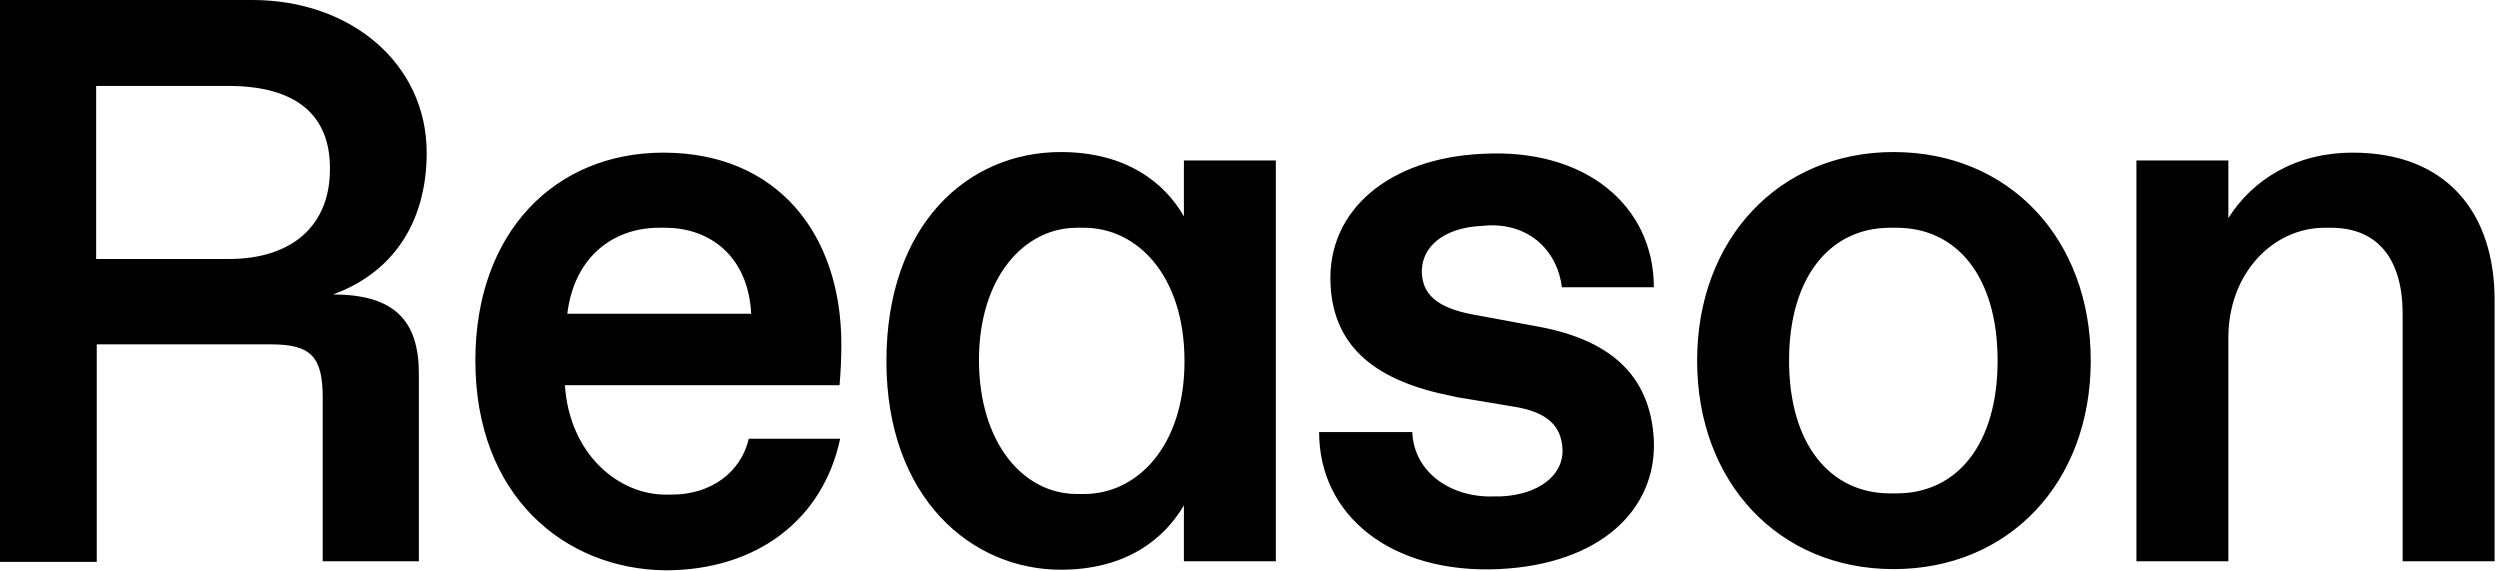
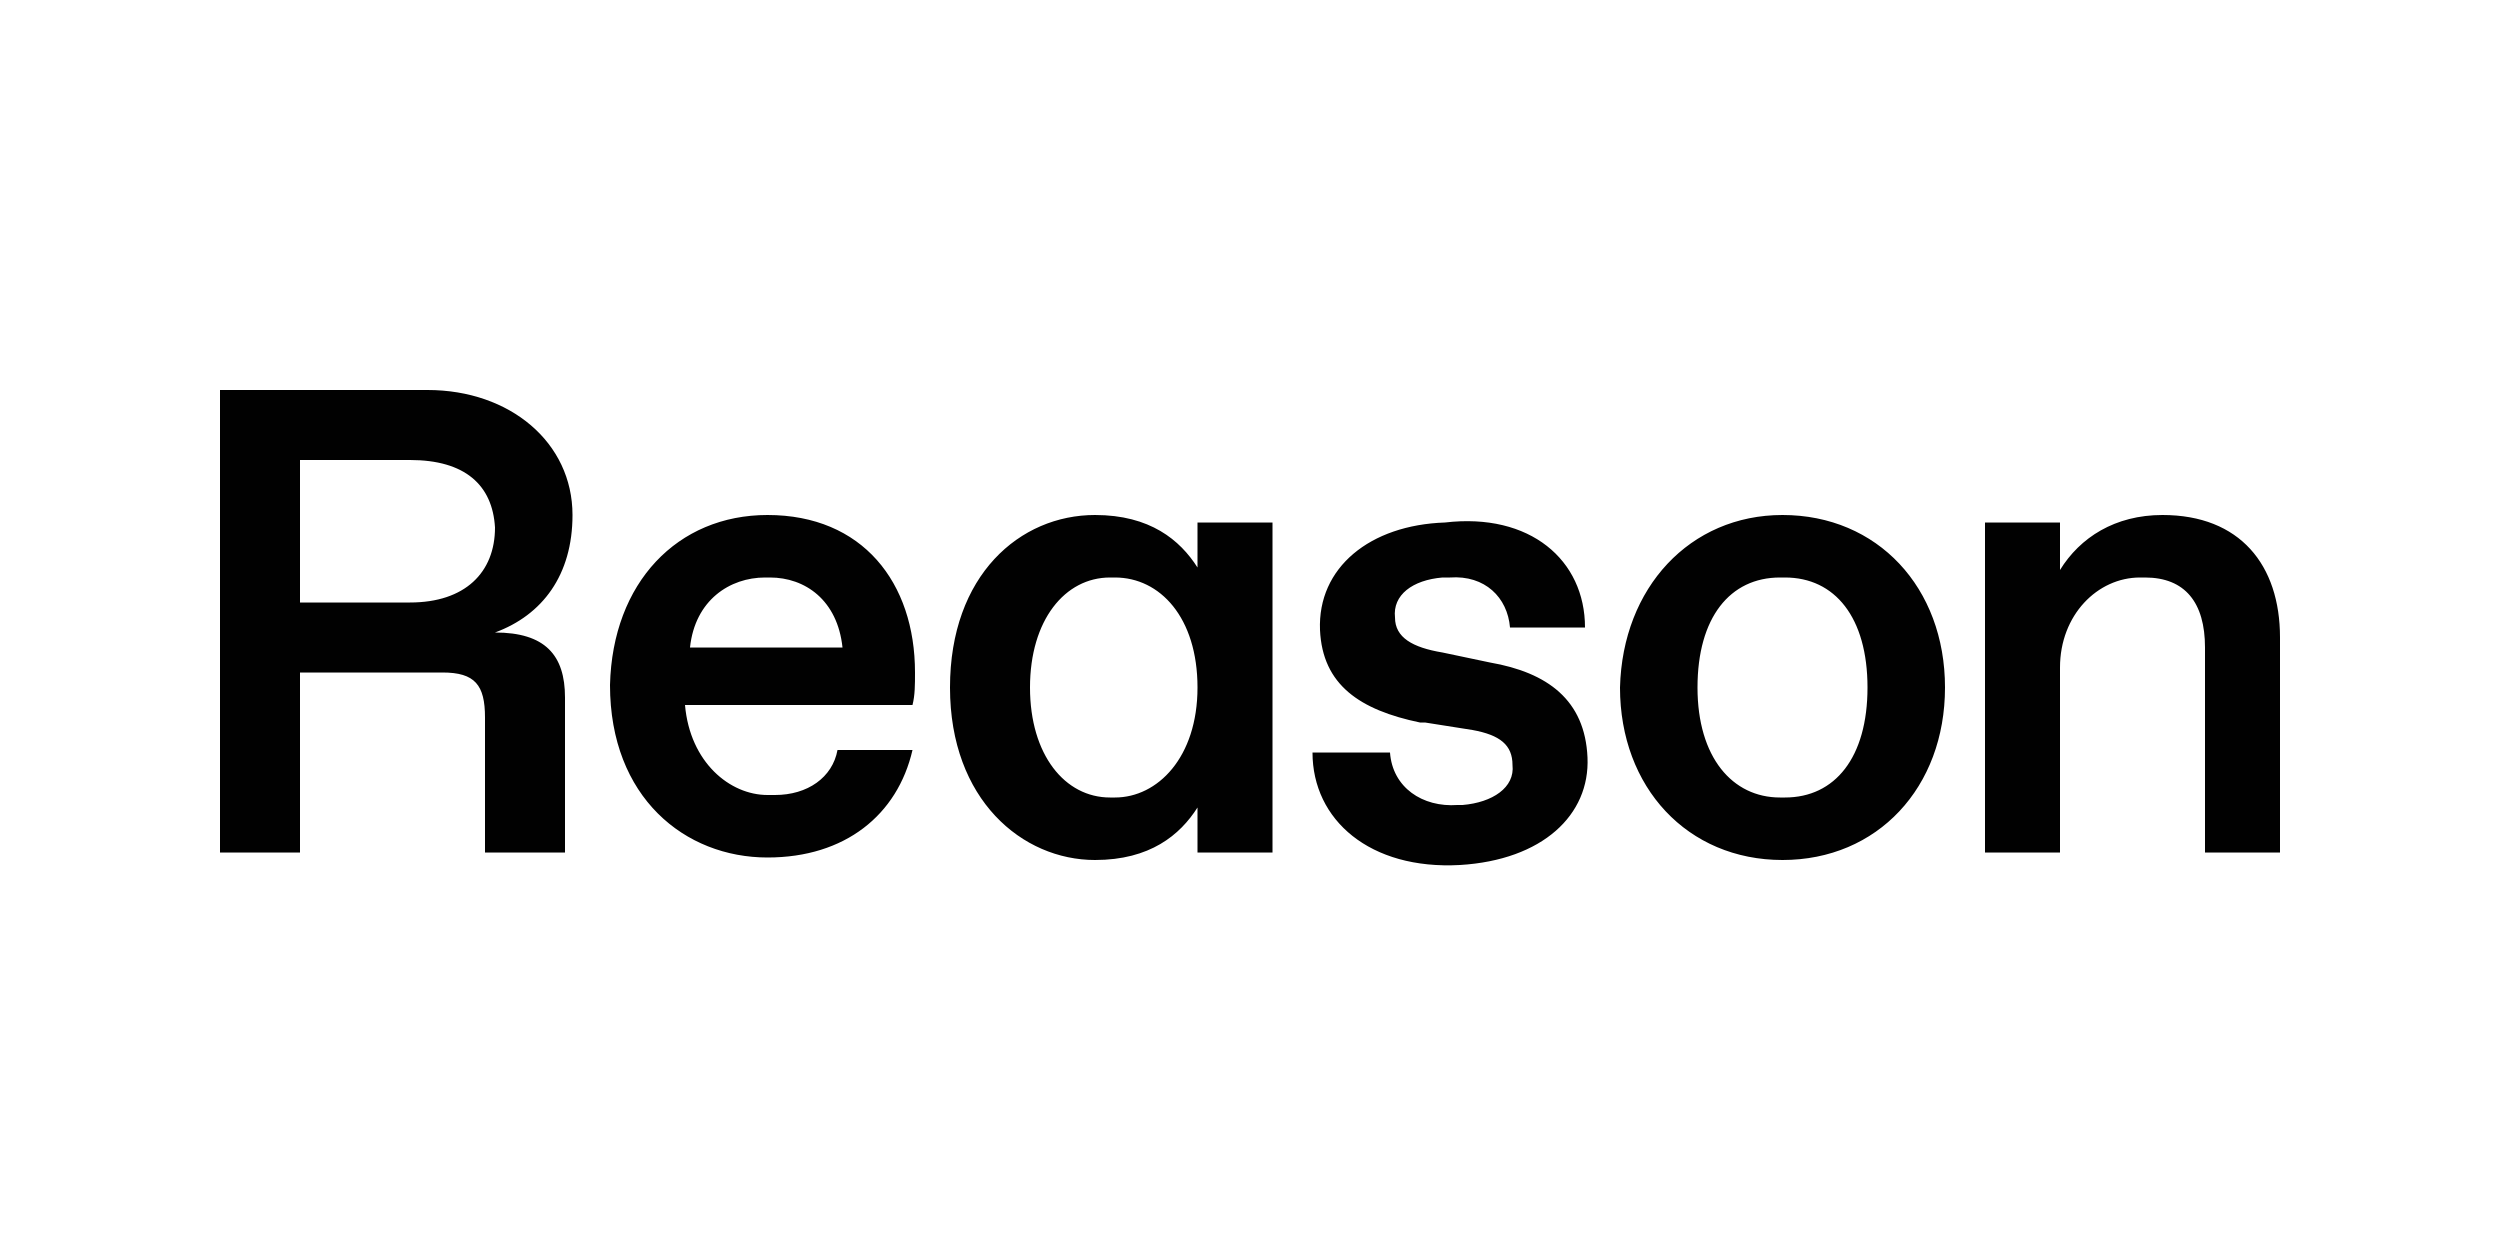
- <svg xmlns="http://www.w3.org/2000/svg" version="1.1" id="Layer_1" x="0px" y="0px" viewBox="0 0 416 95" style="enable-background:new 0 0 416 95;" xml:space="preserve">
+ <svg xmlns="http://www.w3.org/2000/svg" version="1.1" id="Livello_1" x="0px" y="0px" viewBox="0 0 100 50" style="enable-background:new 0 0 100 50;" xml:space="preserve">
  <style type="text/css">
- 	.st0{fill-rule:evenodd;clip-rule:evenodd;}
+ 	.st0{fill:#010101;}
</style>
  <g id="wordmark-reason">
-     <path id="Shape" class="st0" d="M275.2,47.8h-15.3c-0.7-5.8-5.1-10.5-12.1-10.3l-1.4,0.1c-5.9,0.3-10,3.3-9.8,7.9   c0.2,4,3.3,6,9.4,7l9.7,1.8c11.7,2.1,18.9,7.7,19.5,18.9c0.5,11.6-8.9,20.7-25.8,21.5c-17.9,0.8-29.9-8.9-29.9-22.8H235   c0.3,6.9,6.7,11,13.7,10.7l1.1,0c6.1-0.3,10.4-3.4,10.2-7.9c-0.2-3.8-2.5-6.1-7.9-7l-9.6-1.6l-0.9-0.2   c-12.2-2.4-19.7-7.8-20.2-18.6c-0.6-12.5,10-21,25.2-21.7C263.9,24.6,275.2,34.3,275.2,47.8z M110.4,25.4   c18.9,0,29.6,13.5,29.6,31.9c0,2.3-0.1,4.5-0.3,6.8H94c0.8,11.7,9.1,18.2,16.7,18.2h1.1c6.5,0,11.5-3.7,12.8-9.3h15.2   c-2.8,13.3-13.7,21.9-29.1,21.9C94,94.7,79.1,82.6,79.1,60C79.1,38.7,92.3,25.4,110.4,25.4z M176.5,25.3c10.9,0,17.3,5.1,20.5,10.7   v-9.3h15.3v66.7h-15.3v-9.3c-3.3,5.6-9.6,10.7-20.5,10.7c-14.8,0-29-11.9-29-34.7S161.1,25.3,176.5,25.3z M315.1,25.3   c19.2,0,32.8,14.4,32.8,34.7c0,20.3-13.6,34.7-32.8,34.7c-19.1,0-32.7-14.4-32.7-34.7C282.4,39.8,296,25.3,315.1,25.3z M391.5,25.4   c15.7,0,23.6,10.1,23.6,24.5v43.5h-15.3V52.2c0-8.9-4-14.3-11.9-14.3h-1.1c-8.5,0-16,7.5-16,18.3v37.2h-15.3V26.7h15.3v9.6   C374.8,29.9,382,25.4,391.5,25.4z M42,0c16.5,0,29,10.7,29,25.4c0,11.9-5.9,20.1-15.6,23.6c10.3,0,14.3,4.4,14.3,13.2v31.2h-16   V66.2c0-6.8-1.9-8.9-8.6-8.9l-29,0v36.2H0V0H42z M180.4,37.9h-1.2c-8.9,0-16.3,8.4-16.3,22c0,13.7,7.3,22.3,16.3,22.3h1.2   c8.8,0,16.7-7.9,16.7-22.1C197.1,45.8,189.2,37.9,180.4,37.9z M315.6,37.9h-1.1c-9.9,0-16.8,8.1-16.8,22.1c0,14,6.9,22.1,16.8,22.1   h1.1c10,0,16.8-8.1,16.8-22.1C332.4,46,325.6,37.9,315.6,37.9z M110.7,37.9h-1.1c-7.2,0-14,4.5-15.2,14.3H125   C124.5,42.6,118.1,37.9,110.7,37.9z M38,14.3H16v28.8h22c11.1,0,16.9-6,16.9-14.9C55,19,49.1,14.3,38,14.3z" />
+     <path id="Shape" class="st0" d="M63.4,25.1h-3c-0.1-1.2-1-2.1-2.4-2l-0.3,0c-1.2,0.1-2,0.7-1.9,1.6c0,0.8,0.7,1.2,1.9,1.4l1.9,0.4   c2.3,0.4,3.8,1.5,3.9,3.8c0.1,2.3-1.8,4.1-5.1,4.3c-3.6,0.2-5.9-1.8-5.9-4.5h3.1c0.1,1.4,1.3,2.2,2.7,2.1h0.2   c1.2-0.1,2.1-0.7,2-1.6c0-0.8-0.5-1.2-1.6-1.4l-1.9-0.3l-0.2,0c-2.4-0.5-3.9-1.5-4-3.7c-0.1-2.5,2-4.2,5-4.3   C61.2,20.5,63.4,22.4,63.4,25.1z M30.7,20.6c3.8,0,5.9,2.7,5.9,6.3c0,0.5,0,0.9-0.1,1.3h-9.1c0.2,2.3,1.8,3.6,3.3,3.6H31   c1.3,0,2.3-0.7,2.5-1.8h3c-0.6,2.6-2.7,4.3-5.8,4.3c-3.3,0-6.3-2.4-6.3-6.9C24.5,23.3,27.1,20.6,30.7,20.6z M43.8,20.6   c2.2,0,3.4,1,4.1,2.1v-1.8h3v13.2h-3v-1.8c-0.7,1.1-1.9,2.1-4.1,2.1c-2.9,0-5.8-2.4-5.8-6.9S40.8,20.6,43.8,20.6z M71.3,20.6   c3.8,0,6.5,2.9,6.5,6.9s-2.7,6.9-6.5,6.9c-3.8,0-6.5-2.9-6.5-6.9C64.9,23.5,67.6,20.6,71.3,20.6z M86.5,20.6c3.1,0,4.7,2,4.7,4.9   v8.6h-3v-8.2c0-1.8-0.8-2.8-2.4-2.8h-0.2c-1.7,0-3.2,1.5-3.2,3.6v7.4h-3V20.9h3v1.9C83.2,21.5,84.6,20.6,86.5,20.6z M17.1,15.6   c3.3,0,5.8,2.1,5.8,5c0,2.4-1.2,4-3.1,4.7c2,0,2.8,0.9,2.8,2.6v6.2h-3.2v-5.4c0-1.3-0.4-1.8-1.7-1.8H12v7.2H8.8V15.6H17.1z    M44.6,23.1h-0.2c-1.8,0-3.2,1.7-3.2,4.4c0,2.7,1.4,4.4,3.2,4.4h0.2c1.7,0,3.3-1.6,3.3-4.4C47.9,24.7,46.4,23.1,44.6,23.1z    M71.4,23.1h-0.2c-2,0-3.3,1.6-3.3,4.4s1.4,4.4,3.3,4.4h0.2c2,0,3.3-1.6,3.3-4.4S73.4,23.1,71.4,23.1z M30.8,23.1h-0.2   c-1.4,0-2.8,0.9-3,2.8h6.1C33.5,24,32.2,23.1,30.8,23.1z M16.4,18.4H12v5.7h4.4c2.2,0,3.4-1.2,3.4-3C19.7,19.4,18.6,18.4,16.4,18.4   z" />
  </g>
</svg>
